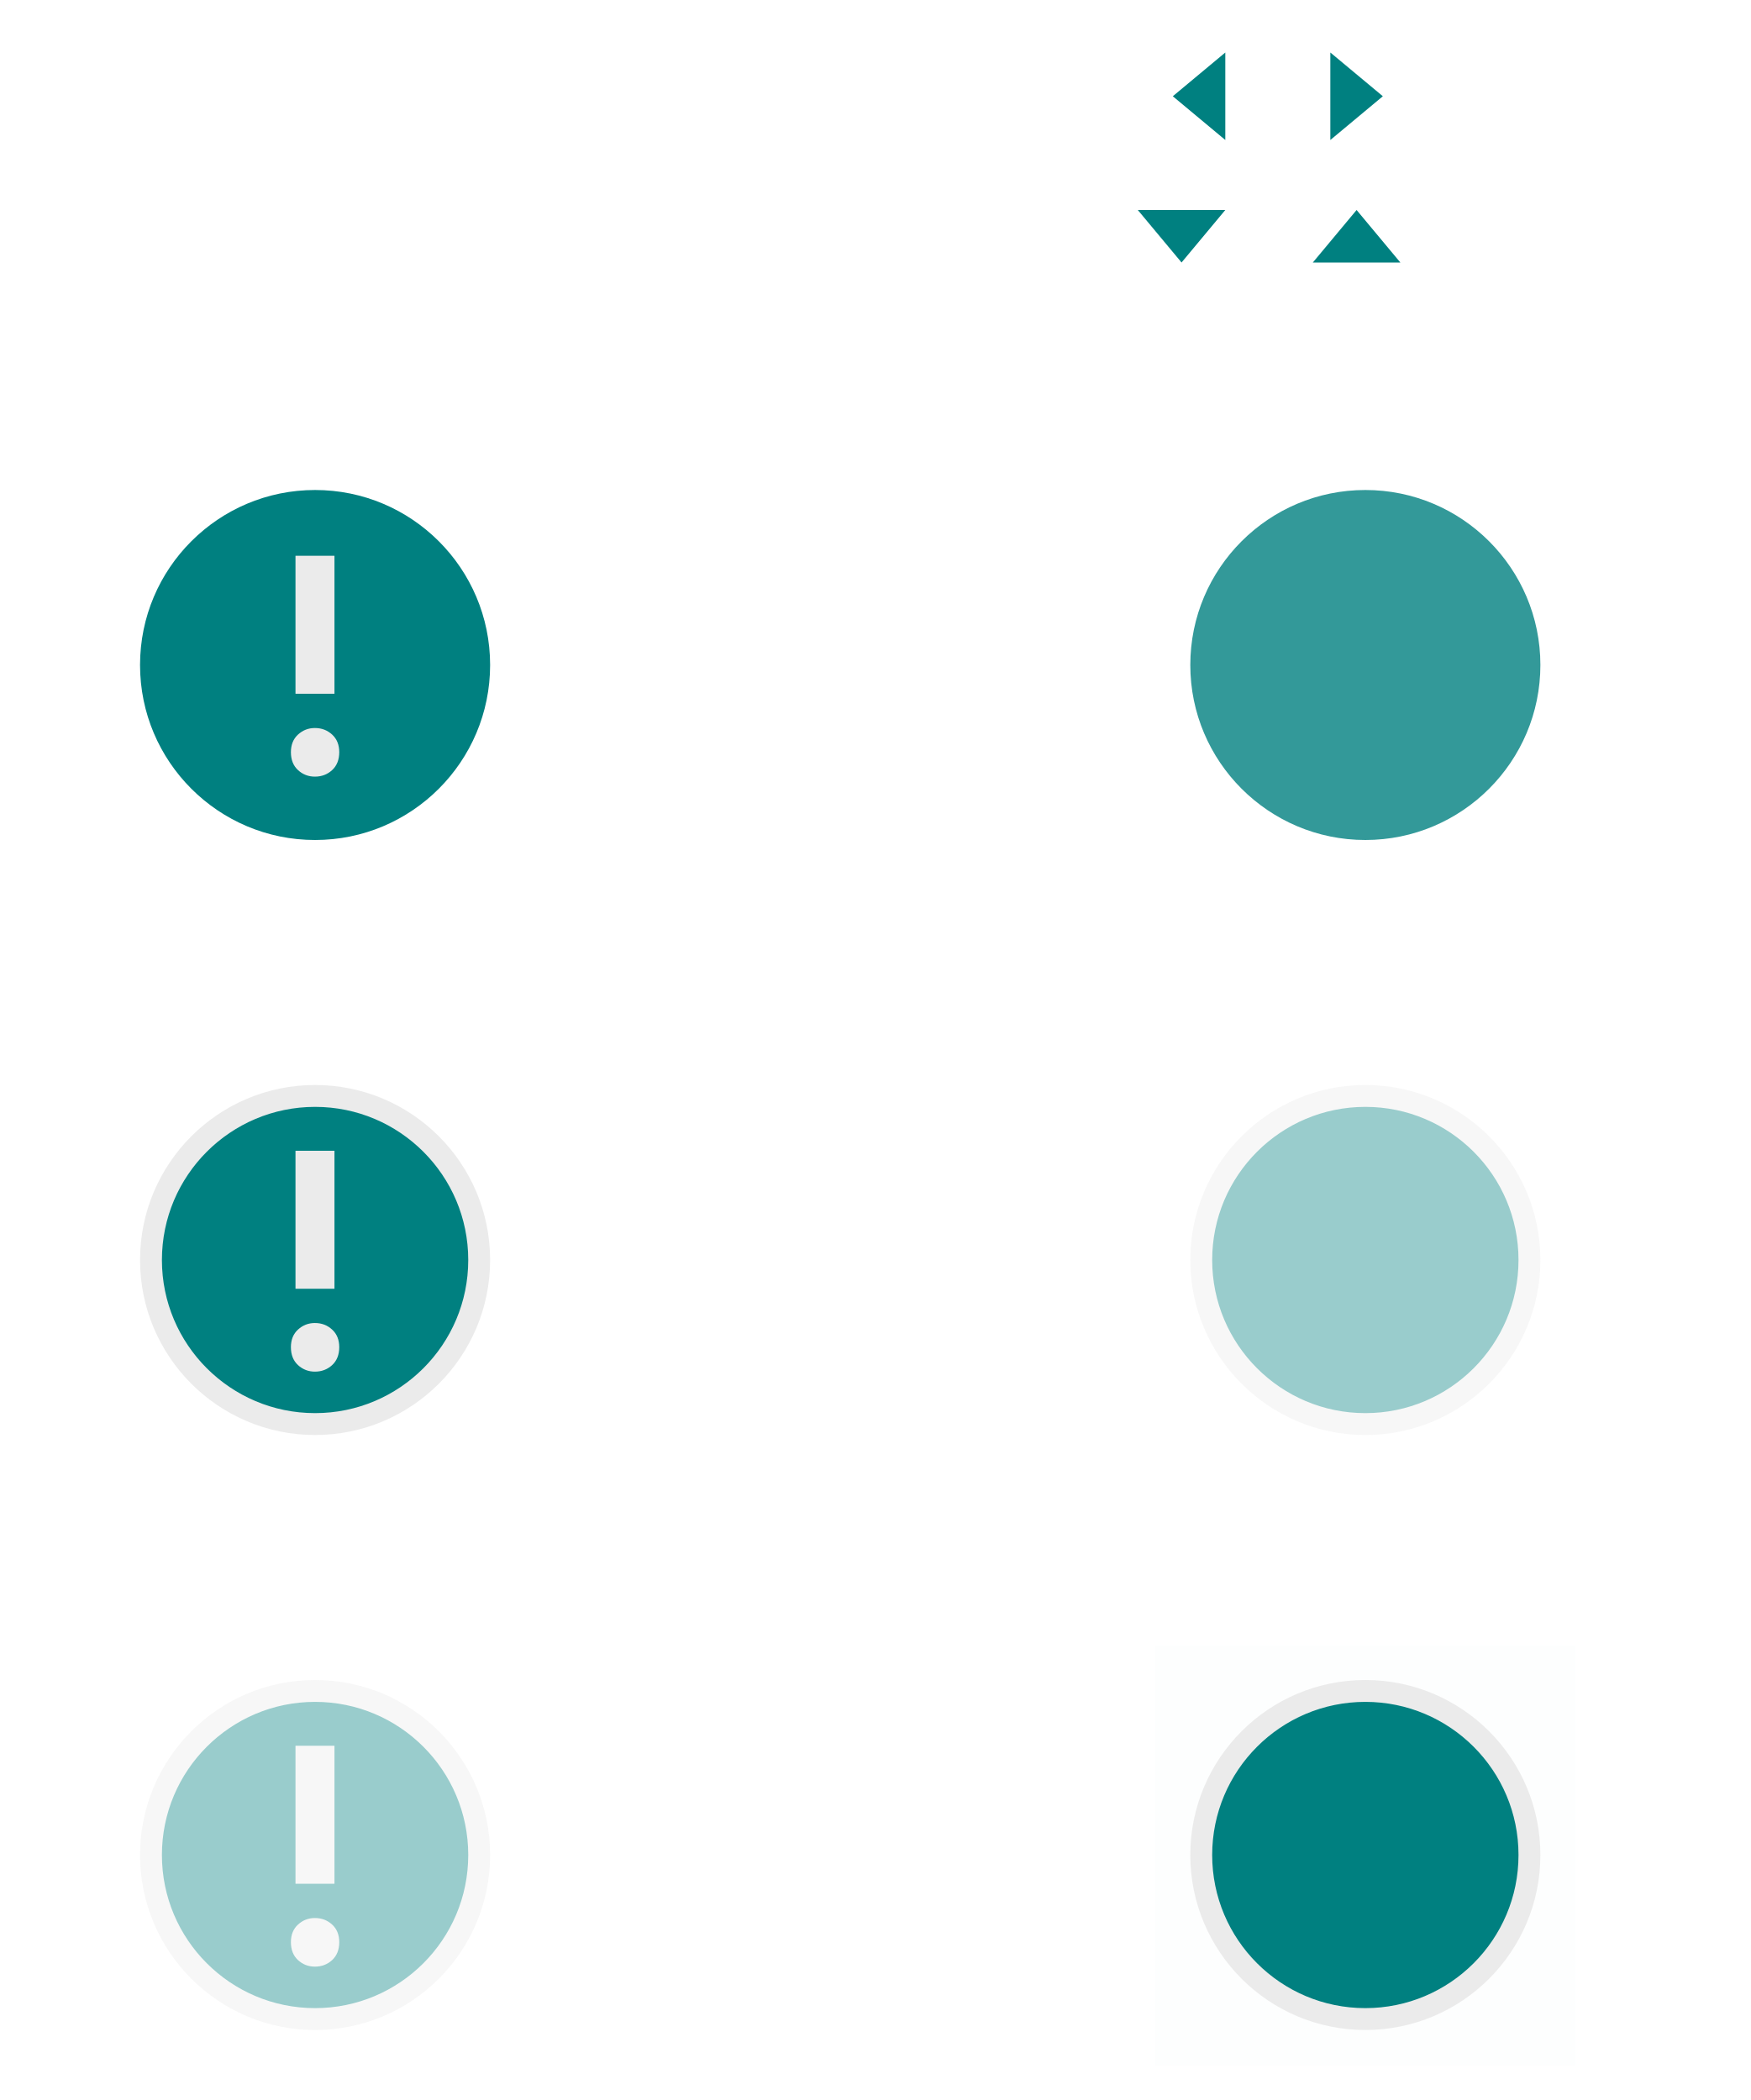
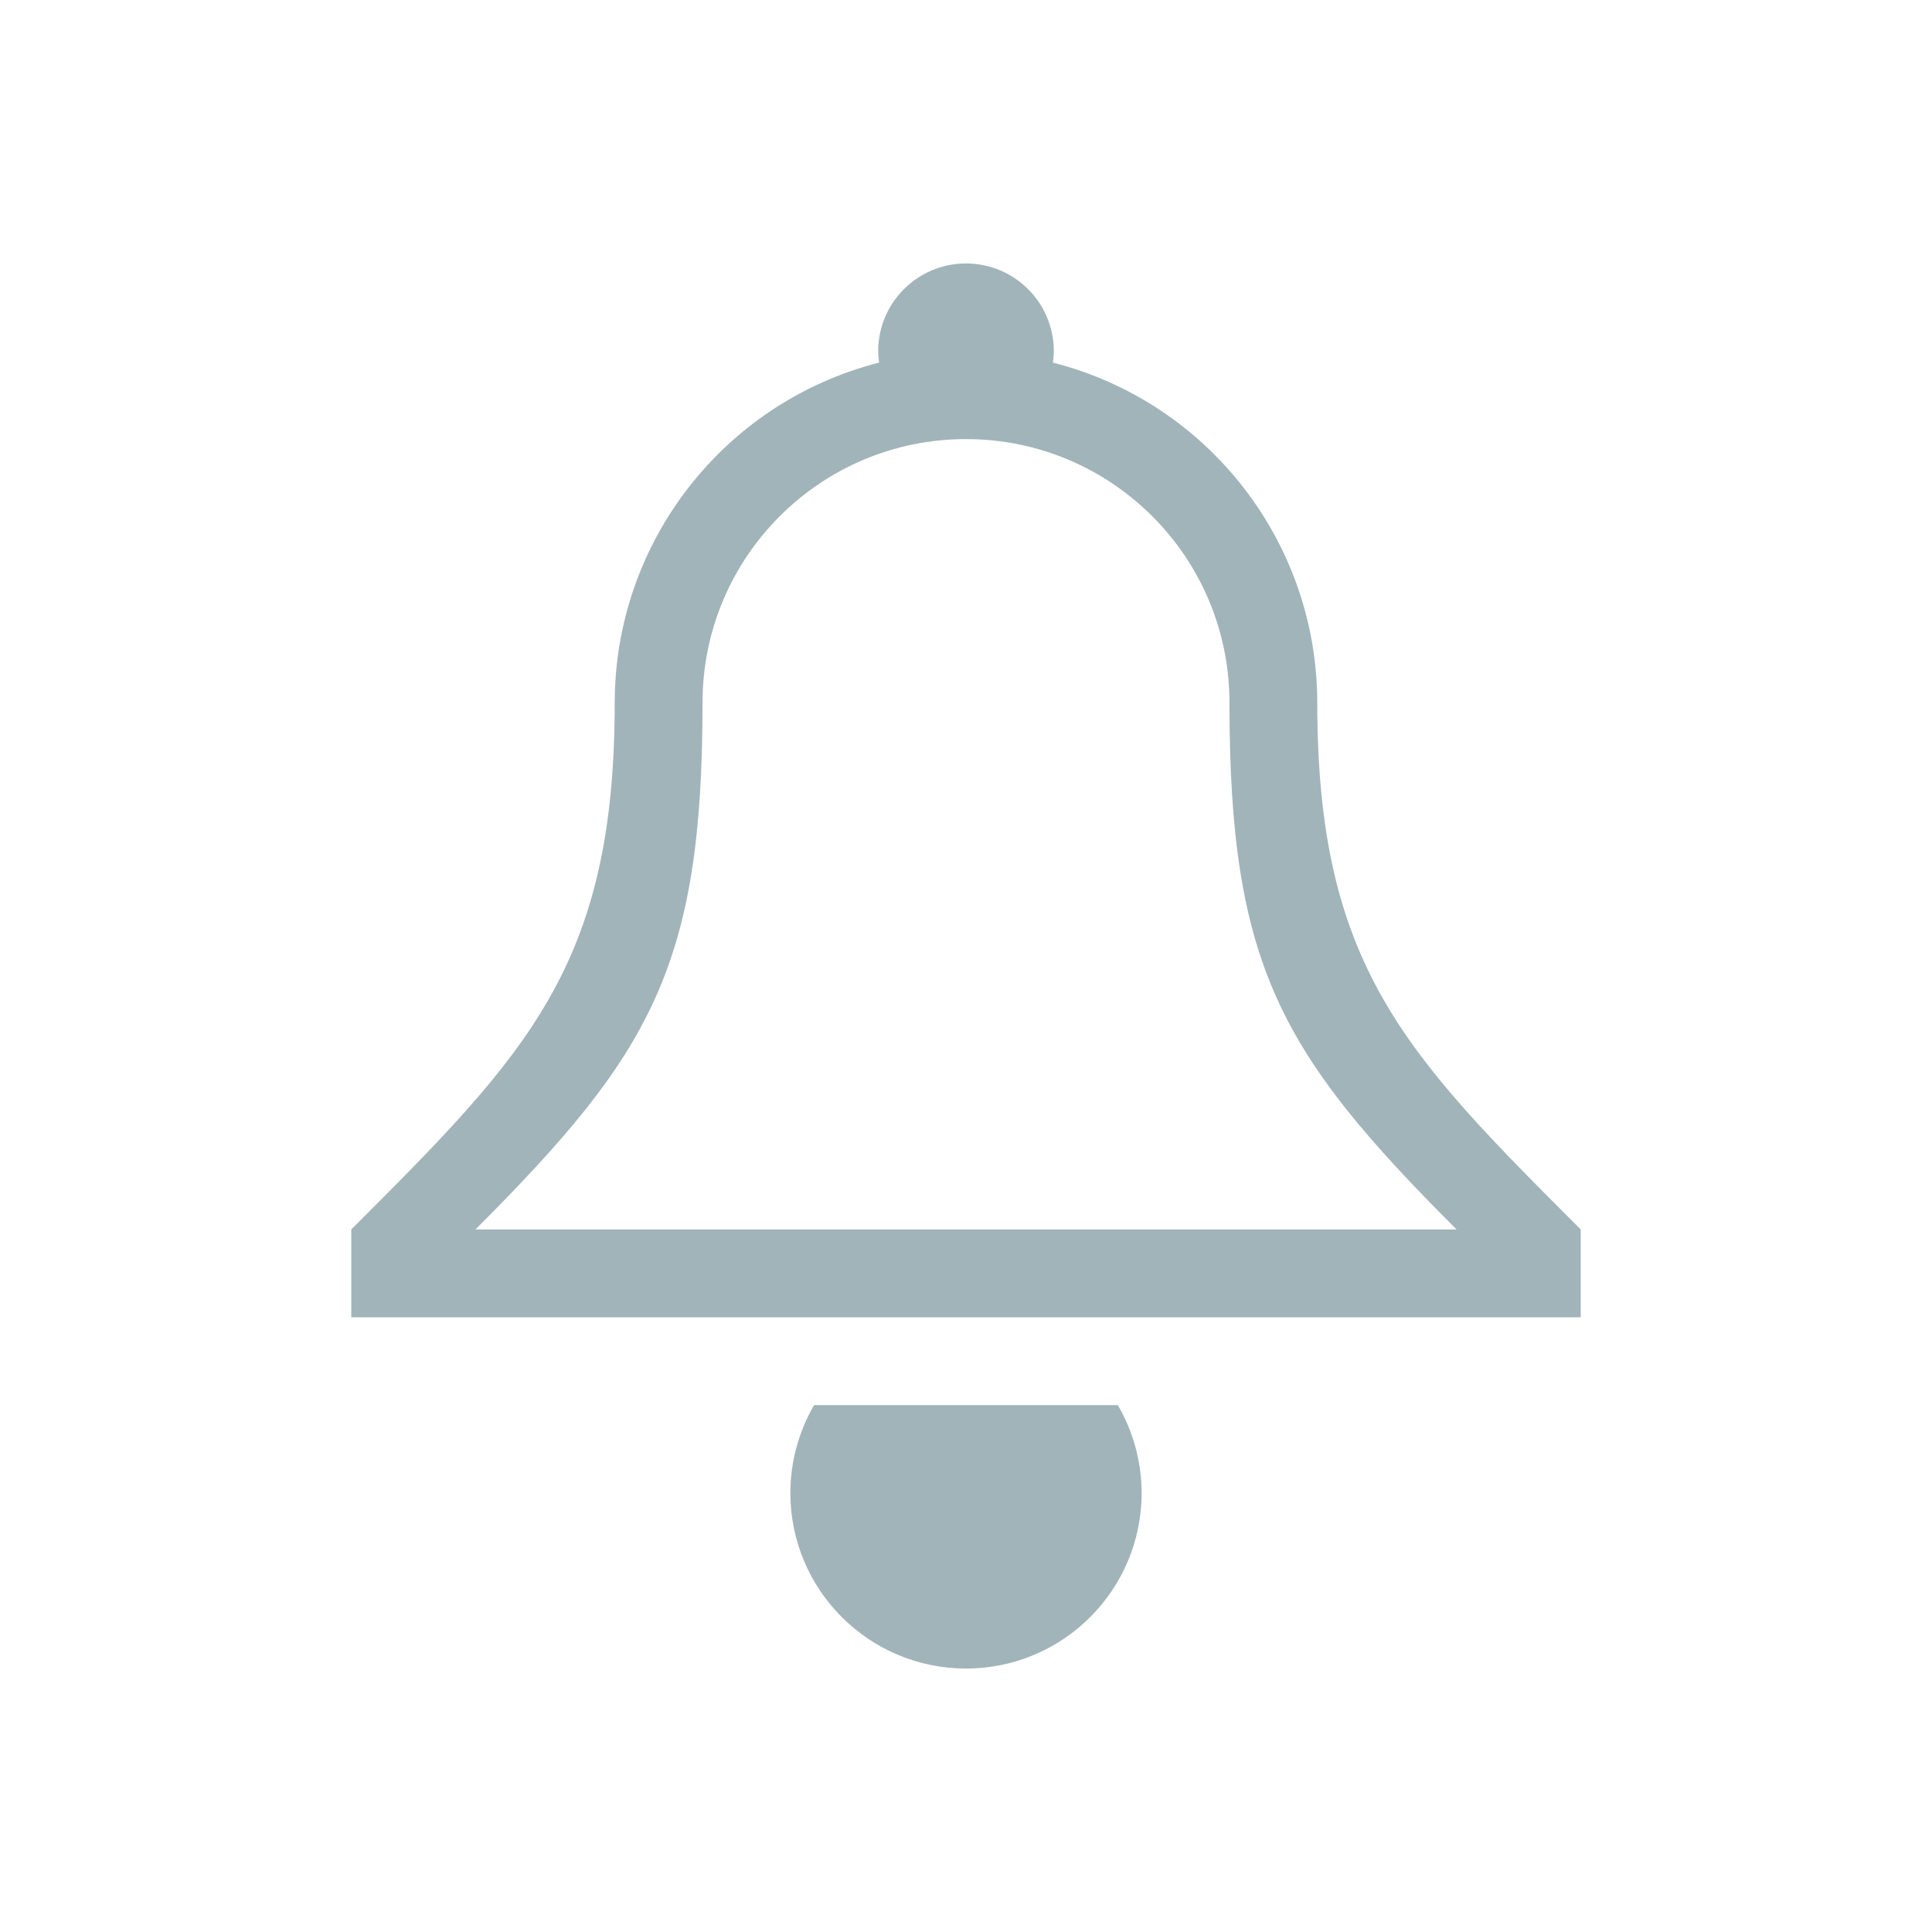
- <svg xmlns="http://www.w3.org/2000/svg" id="svg3738" height="120" width="100" version="1.1">
-   <defs id="defs8" />
-   <path style="fill:#008080;fill-opacity:1;fill-rule:evenodd;stroke:none" d="m 70,3 -3,2.5 3,2.5 0,-5 z" id="expander-right" />
-   <path id="expander-left" d="m 76,3 3,2.5 -3,2.5 0,-5 z" style="fill:#008080;fill-opacity:1;fill-rule:evenodd;stroke:none" />
-   <path id="expander-top" d="m 65,12 2.5,3 2.5,-3 -5,0 z" style="fill:#008080;fill-opacity:1;fill-rule:evenodd;stroke:none" />
-   <path style="fill:#008080;fill-opacity:1;fill-rule:evenodd;stroke:none" d="m 75,15 2.5,-3 2.5,3 -5,0 z" id="expander-bottom" />
-   <g id="notification-progress-active" transform="translate(-780,-1121.362)">
-     <rect y="1147.362" x="846" height="24" width="24" id="rect2991-5-74" style="opacity:0.01;fill:#000000;fill-opacity:0.004;stroke:none" />
-     <g style="opacity:0.8" id="g4398">
-       <path style="color:#000000;opacity:0;fill:#000000;fill-opacity:0;fill-rule:evenodd" d="m 858,1150.362 c -5.52,0 -10,4.48 -10,10 0,5.52 4.48,10 10,10 5.52,0 10,-4.48 10,-10 0,-5.52 -4.48,-10 -10,-10 z" id="path3973-3-82-1" />
-       <path style="color:#000000;fill:#008080;fill-opacity:1;fill-rule:evenodd" d="m 858,1149.362 c -5.52,0 -10,4.48 -10,10 0,5.52 4.48,10 10,10 5.52,0 10,-4.48 10,-10 0,-5.52 -4.48,-10 -10,-10 z" id="path7016-0-1" />
+ <svg xmlns="http://www.w3.org/2000/svg" width="5.821mm" height="5.821mm" viewBox="0 0 22 22" version="1.1" id="svg881">
+   <defs id="defs875" />
+   <g id="layer1" transform="translate(-209.8249,-686.2455)">
+     <g id="notification-progress-active" transform="translate(248.8249,685.2455)">
+       <path style="fill:none" id="empty-rectangle" d="M 1,1 H 23 V 23 H 1 Z" />
+       <circle id="circle-blue" cx="12" cy="12" r="8" class="ColorScheme-ButtonFocus" style="fill:#00b8b8;fill-opacity:1" />
+     </g>
+     <g id="notification-inactive" transform="translate(208.8249,685.2455)">
+       <path style="fill:none" d="M 1,1 H 23 V 23 H 1 Z" id="path6" />
+       <path d="M 10.27,17 A 2,2 0 0 0 10,18 2,2 0 0 0 12,20 2,2 0 0 0 14,18 2,2 0 0 0 13.729,17 Z M 12,4 A 1,1 0 0 0 11,5 1,1 0 0 0 11.01,5.129 4,4 0 0 0 8,9 c 0,3 -1,4 -3,6 v 1 H 19 V 15 C 17,13 16,12 16,9 A 4,4 0 0 0 12.99,5.129 1,1 0 0 0 13,5 1,1 0 0 0 12,4 Z m 0,2 a 3,3 0 0 1 3,3 c 0,3 0.586,4 2.586,6 H 6.414 c 2,-2 2.586,-3 2.586,-6 A 3,3 0 0 1 12,6 Z" class="ColorScheme-Text" id="path8" style="fill:#a1b4ba;fill-opacity:1;fill-rule:evenodd" />
+     </g>
+     <g id="notification-progress-inactive" transform="translate(248.8249,725.2455)">
+       <path style="fill:none" id="path10" d="M 1,1 H 23 V 23 H 1 Z" />
+       <circle id="circle-transparent" cx="12" cy="12" r="8" class="ColorScheme-Text" style="opacity:0.4;fill:#00b8b8;fill-opacity:1" />
+     </g>
+     <g id="notification-active" transform="translate(208.8249,725.2455)">
+       <path style="fill:none" d="M 1,1 H 23 V 23 H 1 Z" id="path14" />
+       <path d="M 6.346,3.346 A 8,8 0 0 0 4,9 H 5 A 7,7 0 0 1 7.053,4.053 Z m 11.309,0 -0.707,0.707 A 7,7 0 0 1 19,9 h 1 A 8,8 0 0 0 17.654,3.346 Z M 16.238,4.762 15.529,5.471 A 5,5 0 0 1 17,9 h 1 A 6,6 0 0 0 16.238,4.762 Z M 7.766,4.766 A 6,6 0 0 0 6,9 H 7 A 5,5 0 0 1 8.467,5.467 Z" class="ColorScheme-Text" id="path16" style="fill:#00b8b8;fill-opacity:1;fill-rule:evenodd" />
+       <path d="M 10.27,17 A 2,2 0 0 0 10,18 a 2,2 0 0 0 2,2 2,2 0 0 0 2,-2 2,2 0 0 0 -0.271,-1 z M 12,4 A 1,1 0 0 0 11,5 1,1 0 0 0 11.01,5.129 4,4 0 0 0 8,9 c 0,3 -1,4 -3,6 v 1 H 19 V 15 C 17,13 16,12 16,9 A 4,4 0 0 0 12.99,5.129 1,1 0 0 0 13,5 1,1 0 0 0 12,4 Z m 0,2 a 3,3 0 0 1 3,3 c 0,3 0.586,4 2.586,6 H 6.414 c 2,-2 2.586,-3 2.586,-6 A 3,3 0 0 1 12,6 Z" class="ColorScheme-Text" id="path18" style="fill:#a1b4ba;fill-opacity:1;fill-rule:evenodd" />
+     </g>
+     <path id="expander-bottom" d="m 191.825,709.245 2,-2 2,2 z" class="ColorScheme-Text" style="fill:#00b8b8;fill-opacity:1" />
+     <path id="expander-top" d="m 191.825,703.245 2,2 2,-2 z" class="ColorScheme-Text" style="fill:#00b8b8;fill-opacity:1" />
+     <path id="expander-right" d="m 196.825,704.245 -2,2 2,2 z" class="ColorScheme-Text" style="fill:#00b8b8;fill-opacity:1" />
+     <path id="expander-left" d="m 190.825,704.245 2,2 -2,2 z" class="ColorScheme-Text" style="fill:#00b8b8;fill-opacity:1" />
+     <g id="notification-disabled" transform="translate(208.8249,645.2455)">
+       <path style="fill:none" d="M 1,1 H 23 V 23 H 1 Z" id="path25" />
+       <path id="strikethrough" d="M 4,4.707 19.293,20 20,19.293 4.707,4 Z" style="fill:#ff557f;fill-opacity:1" />
+       <path d="M 12,4 A 1,1 0 0 0 11,5 1,1 0 0 0 11.01,5.129 4,4 0 0 0 8.77,6.648 L 9.486,7.365 A 3,3 0 0 1 12,6 3,3 0 0 1 15,9 c 0,3 0.586,4 2.586,6 h -0.465 l 1,1 H 19 V 15 C 17,13 16,12 16,9 A 4,4 0 0 0 12.99,5.129 1,1 0 0 0 13,5 1,1 0 0 0 12,4 Z M 7.947,10.068 C 7.722,12.273 6.741,13.259 5,15 v 1 h 8.879 l -1,-1 H 6.414 C 7.894,13.52 8.596,12.584 8.863,10.984 Z M 10.27,17 A 2,2 0 0 0 10,18 a 2,2 0 0 0 2,2 2,2 0 0 0 2,-2 2,2 0 0 0 -0.271,-1 z" class="ColorScheme-Text" id="path28" style="fill:#a1b4ba;fill-opacity:1;fill-rule:evenodd" />
+     </g>
+     <g id="notification-empty" transform="translate(248.8249,645.2455)">
+       <path style="fill:none" id="path31" d="M 1,1 H 23 V 23 H 1 Z" />
+       <path id="circle-outline" d="m 12,4 a 8,8 0 0 0 -8,8 8,8 0 0 0 8,8 8,8 0 0 0 8,-8 8,8 0 0 0 -8,-8 z m 0,1 a 7,7 0 0 1 7,7 7,7 0 0 1 -7,7 7,7 0 0 1 -7,-7 7,7 0 0 1 7,-7 z" class="ColorScheme-Text" style="fill:#a1b4ba;fill-opacity:1" />
    </g>
  </g>
-   <g id="notification-disabled" transform="translate(-272,-979.3622)">
-     <rect y="1073.362" x="278" height="24" width="24" id="rect2991-5-3-0" style="opacity:0.01;fill:#000000;fill-opacity:0.004;stroke:none" />
-     <g style="opacity:0.4" id="g5333">
-       <path style="color:#000000;fill:#008080;stroke:#ebebeb;stroke-width:1.25;stroke-miterlimit:4;stroke-dasharray:none;stroke-opacity:1;fill-opacity:1" d="m 290,1075.987 c -5.175,0 -9.375,4.2 -9.375,9.375 0,5.175 4.2,9.375 9.375,9.375 5.175,0 9.375,-4.2 9.375,-9.375 0,-5.175 -4.2,-9.375 -9.375,-9.375 z" id="path3973-3-82-0-7-1" />
-       <g id="g5285" transform="translate(0,-0.29982)">
-         <path id="path4645-1-4" d="m 288.881,1079.42 2.227,0 0,7.885 -2.227,0 0,-7.885 z" style="fill:#ebebeb;fill-opacity:1" />
-         <path id="path7-2-1" d="m 289.026,1089.636 c 0.272,-0.249 0.593,-0.373 0.964,-0.373 0.384,0 0.711,0.124 0.983,0.373 0.271,0.248 0.408,0.583 0.408,1.006 0,0.435 -0.137,0.777 -0.408,1.027 -0.272,0.248 -0.599,0.372 -0.983,0.372 -0.371,0 -0.692,-0.124 -0.964,-0.372 -0.271,-0.25 -0.407,-0.591 -0.407,-1.027 0,-0.422 0.136,-0.758 0.407,-1.006 z" style="fill:#ebebeb;fill-opacity:1" />
-       </g>
-     </g>
-   </g>
-   <g id="notification-empty" transform="translate(-332,-979.3622)">
-     <rect y="1073.362" x="398" height="24" width="24" id="rect2991-5-3-0-4" style="opacity:0.01;fill:#00b8b8;fill-opacity:1;stroke:none" />
-     <path id="path3973-3-82-0-7-1-9" d="m 410,1075.987 c -5.175,0 -9.375,4.2 -9.375,9.375 0,5.175 4.2,9.375 9.375,9.375 5.175,0 9.375,-4.2 9.375,-9.375 0,-5.175 -4.2,-9.375 -9.375,-9.375 z" style="color:#000000;fill:#008080;stroke:#ebebeb;stroke-width:1.25;stroke-miterlimit:4;stroke-dasharray:none;stroke-opacity:1;fill-opacity:1" />
-   </g>
-   <g id="notification-active" transform="translate(-62,-1047.362)">
-     <rect y="1073.362" x="68" height="24" width="24" id="rect2991-5-6" style="opacity:0.01;fill:#000000;fill-opacity:0.004;stroke:none" />
-     <path id="path3973-3-82-8" d="m 80,1076.362 c -5.52,0 -10,4.48 -10,10 0,5.52 4.48,10 10,10 5.52,0 10,-4.48 10,-10 0,-5.52 -4.48,-10 -10,-10 z" style="color:#000000;opacity:0;fill:#000000;fill-opacity:0;fill-rule:evenodd" />
-     <path id="path7016-0-4" d="m 80,1075.362 c -5.52,0 -10,4.48 -10,10 0,5.52 4.48,10 10,10 5.52,0 10,-4.48 10,-10 0,-5.52 -4.48,-10 -10,-10 z" style="color:#000000;fill:#008080;fill-opacity:1;fill-rule:evenodd" />
-     <g transform="translate(-210,-0.29982)" id="g5285-6-2">
-       <path style="fill:#ebebeb;fill-opacity:1" d="m 288.881,1079.42 2.227,0 0,7.885 -2.227,0 0,-7.885 z" id="path4645-1-4-5-1" />
-       <path style="fill:#ebebeb;fill-opacity:1" d="m 289.026,1089.636 c 0.272,-0.249 0.593,-0.373 0.964,-0.373 0.384,0 0.711,0.124 0.983,0.373 0.271,0.248 0.408,0.583 0.408,1.006 0,0.435 -0.137,0.777 -0.408,1.027 -0.272,0.248 -0.599,0.372 -0.983,0.372 -0.371,0 -0.692,-0.124 -0.964,-0.372 -0.271,-0.25 -0.407,-0.591 -0.407,-1.027 0,-0.422 0.136,-0.758 0.407,-1.006 z" id="path7-2-1-76-8" />
-     </g>
-   </g>
-   <g id="notification-inactive" transform="translate(-162,-1013.362)">
-     <rect y="1073.362" x="168" height="24" width="24" id="rect2991-5-3-0-6" style="opacity:0.01;fill:#000000;fill-opacity:0.004;stroke:none" />
-     <g transform="translate(-110,0)" style="opacity:1" id="g5333-0">
-       <path style="color:#000000;fill:#008080;stroke:#ebebeb;stroke-width:1.25;stroke-miterlimit:4;stroke-dasharray:none;stroke-opacity:1;fill-opacity:1" d="m 290,1075.987 c -5.175,0 -9.375,4.2 -9.375,9.375 0,5.175 4.2,9.375 9.375,9.375 5.175,0 9.375,-4.2 9.375,-9.375 0,-5.175 -4.2,-9.375 -9.375,-9.375 z" id="path3973-3-82-0-7-1-0" />
-       <g id="g5285-5" transform="translate(0,-0.29982)">
-         <path id="path4645-1-4-9" d="m 288.881,1079.42 2.227,0 0,7.885 -2.227,0 0,-7.885 z" style="fill:#ebebeb;fill-opacity:1" />
-         <path id="path7-2-1-2" d="m 289.026,1089.636 c 0.272,-0.249 0.593,-0.373 0.964,-0.373 0.384,0 0.711,0.124 0.983,0.373 0.271,0.248 0.408,0.583 0.408,1.006 0,0.435 -0.137,0.777 -0.408,1.027 -0.272,0.248 -0.599,0.372 -0.983,0.372 -0.371,0 -0.692,-0.124 -0.964,-0.372 -0.271,-0.25 -0.407,-0.591 -0.407,-1.027 0,-0.422 0.136,-0.758 0.407,-1.006 z" style="fill:#ebebeb;fill-opacity:1" />
-       </g>
-     </g>
-   </g>
-   <g id="notification-progress-inactive" transform="translate(-332,-1013.362)">
-     <rect y="1073.362" x="398" height="24" width="24" id="rect2991-5-3-0-4-3" style="opacity:0.01;fill:#000000;fill-opacity:0.004;stroke:none" />
-     <path id="path3973-3-82-0-7-1-9-8" d="m 410,1075.987 c -5.175,0 -9.375,4.2 -9.375,9.375 0,5.175 4.2,9.375 9.375,9.375 5.175,0 9.375,-4.2 9.375,-9.375 0,-5.175 -4.2,-9.375 -9.375,-9.375 z" style="color:#000000;fill:#008080;stroke:#ebebeb;stroke-width:1.25;stroke-miterlimit:4;stroke-dasharray:none;stroke-opacity:1;opacity:0.4;fill-opacity:1" />
-   </g>
</svg>
